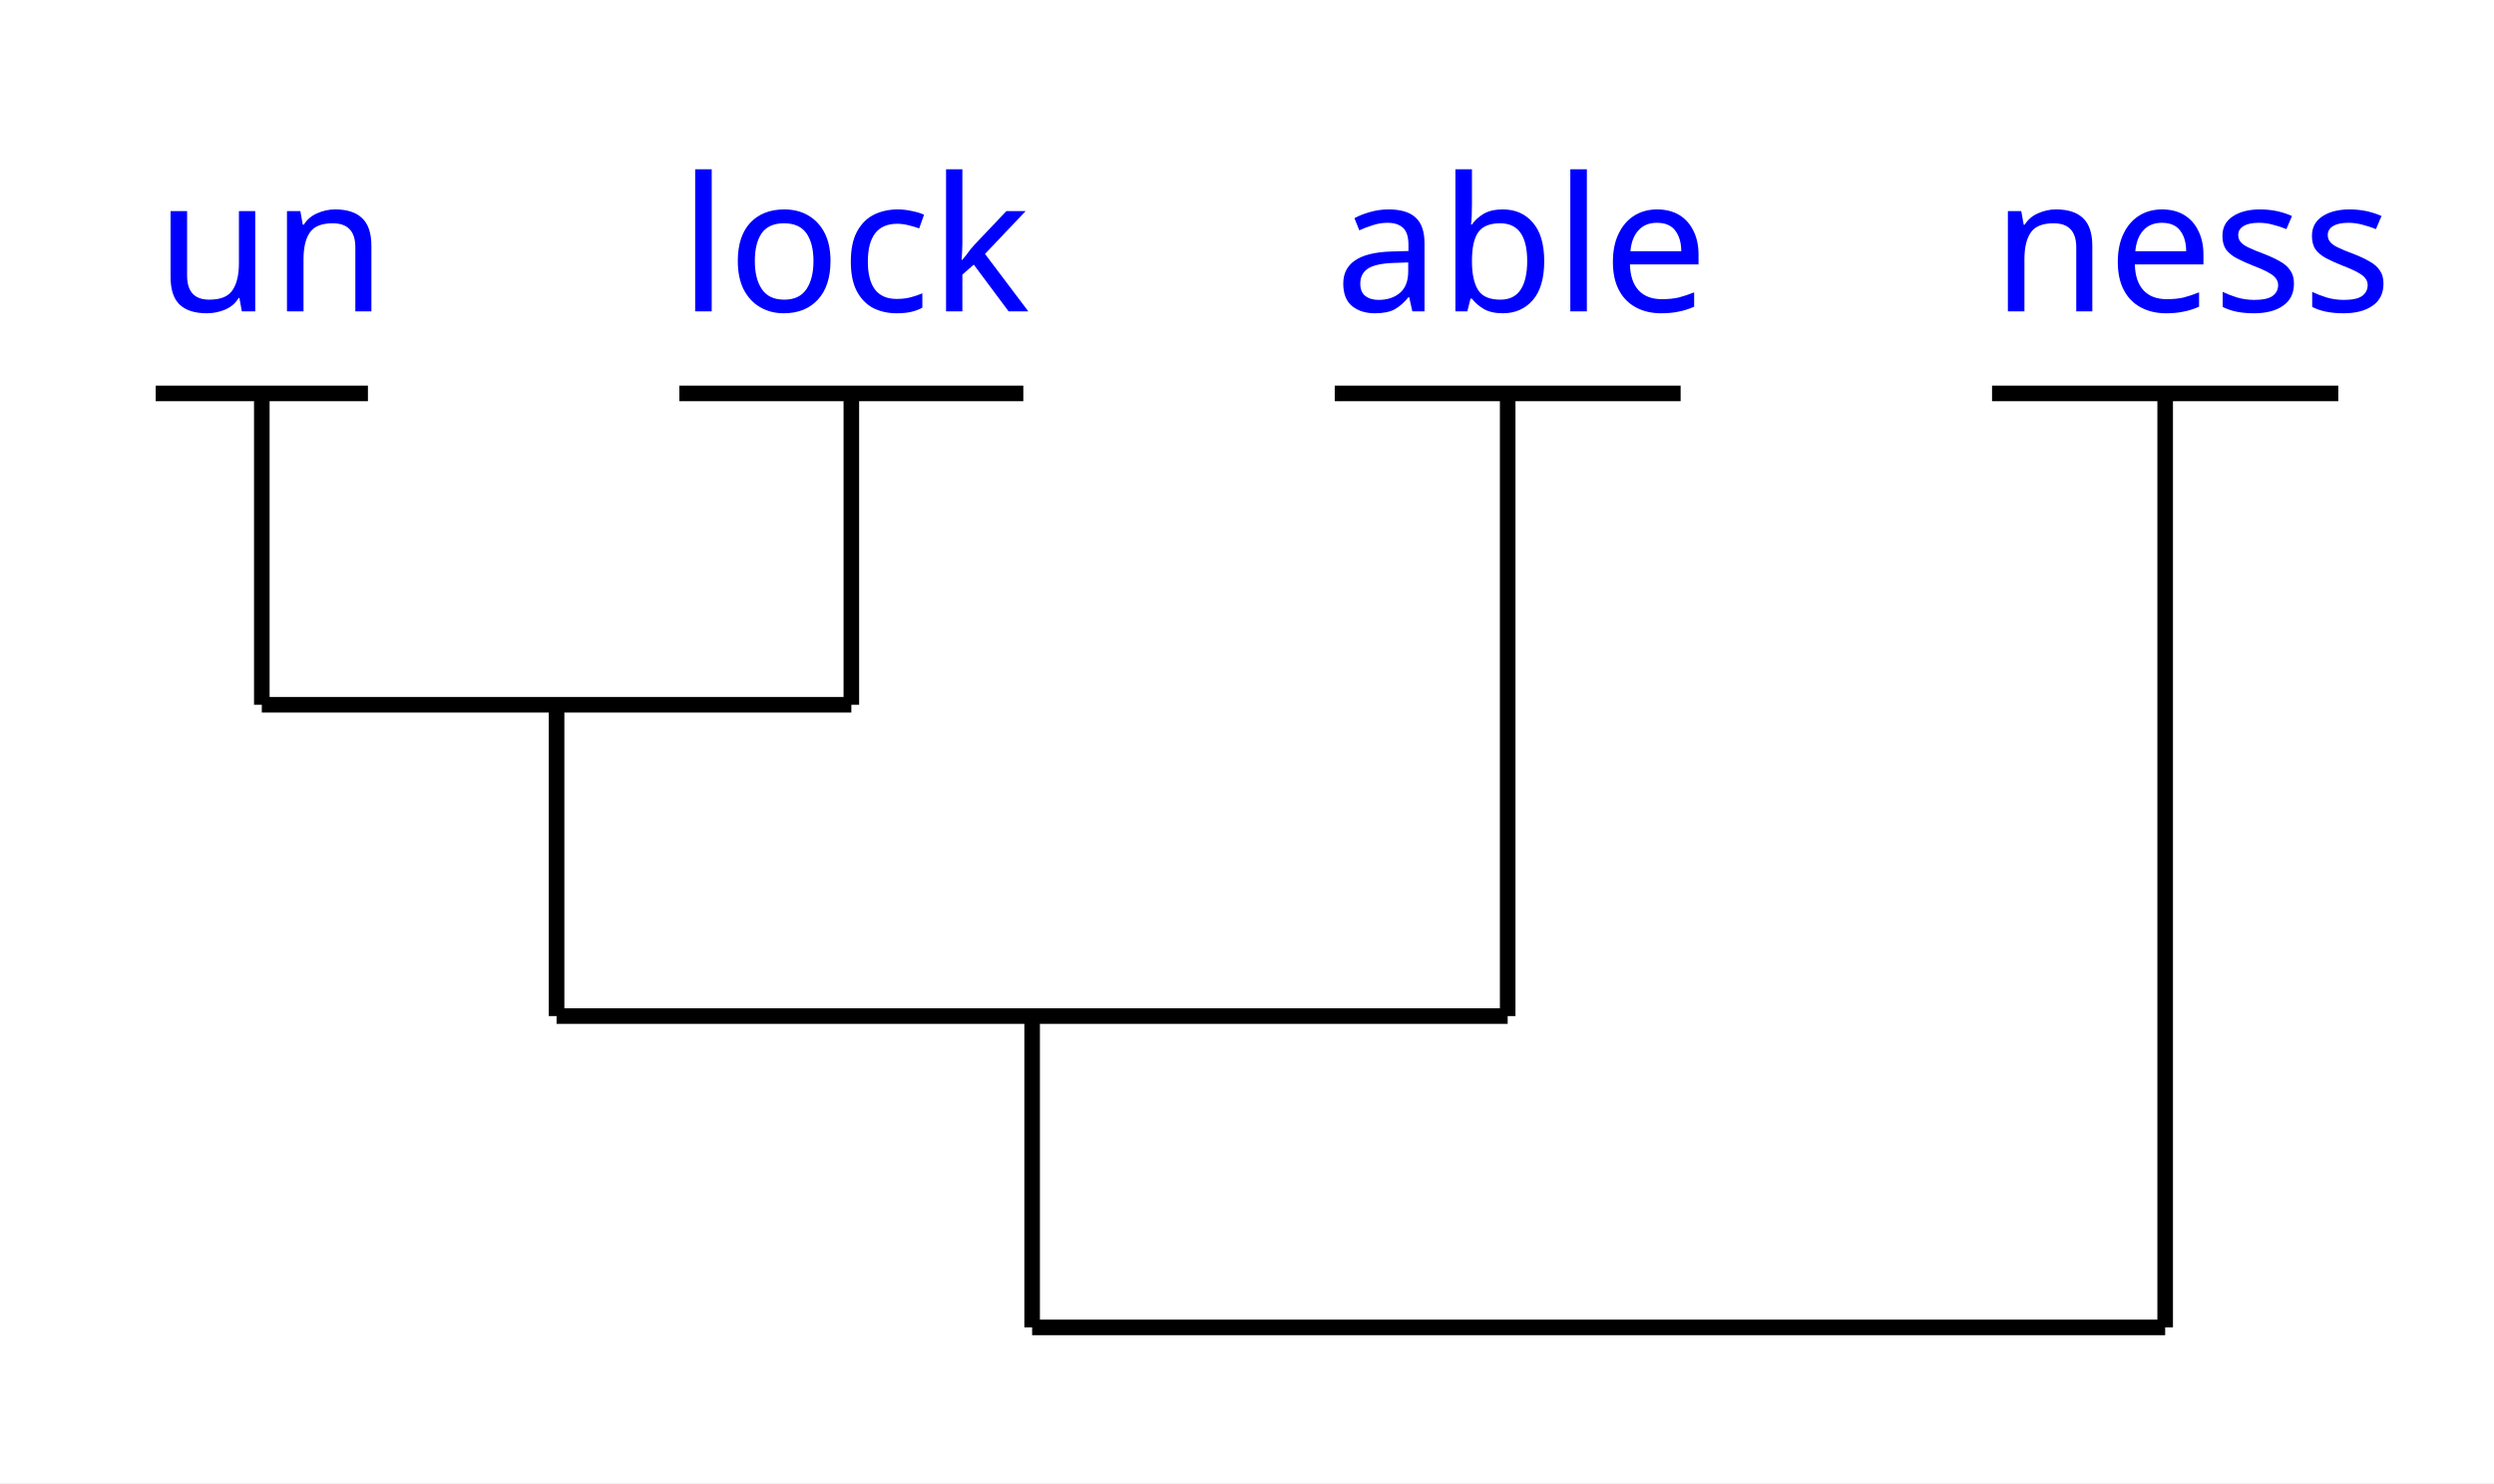
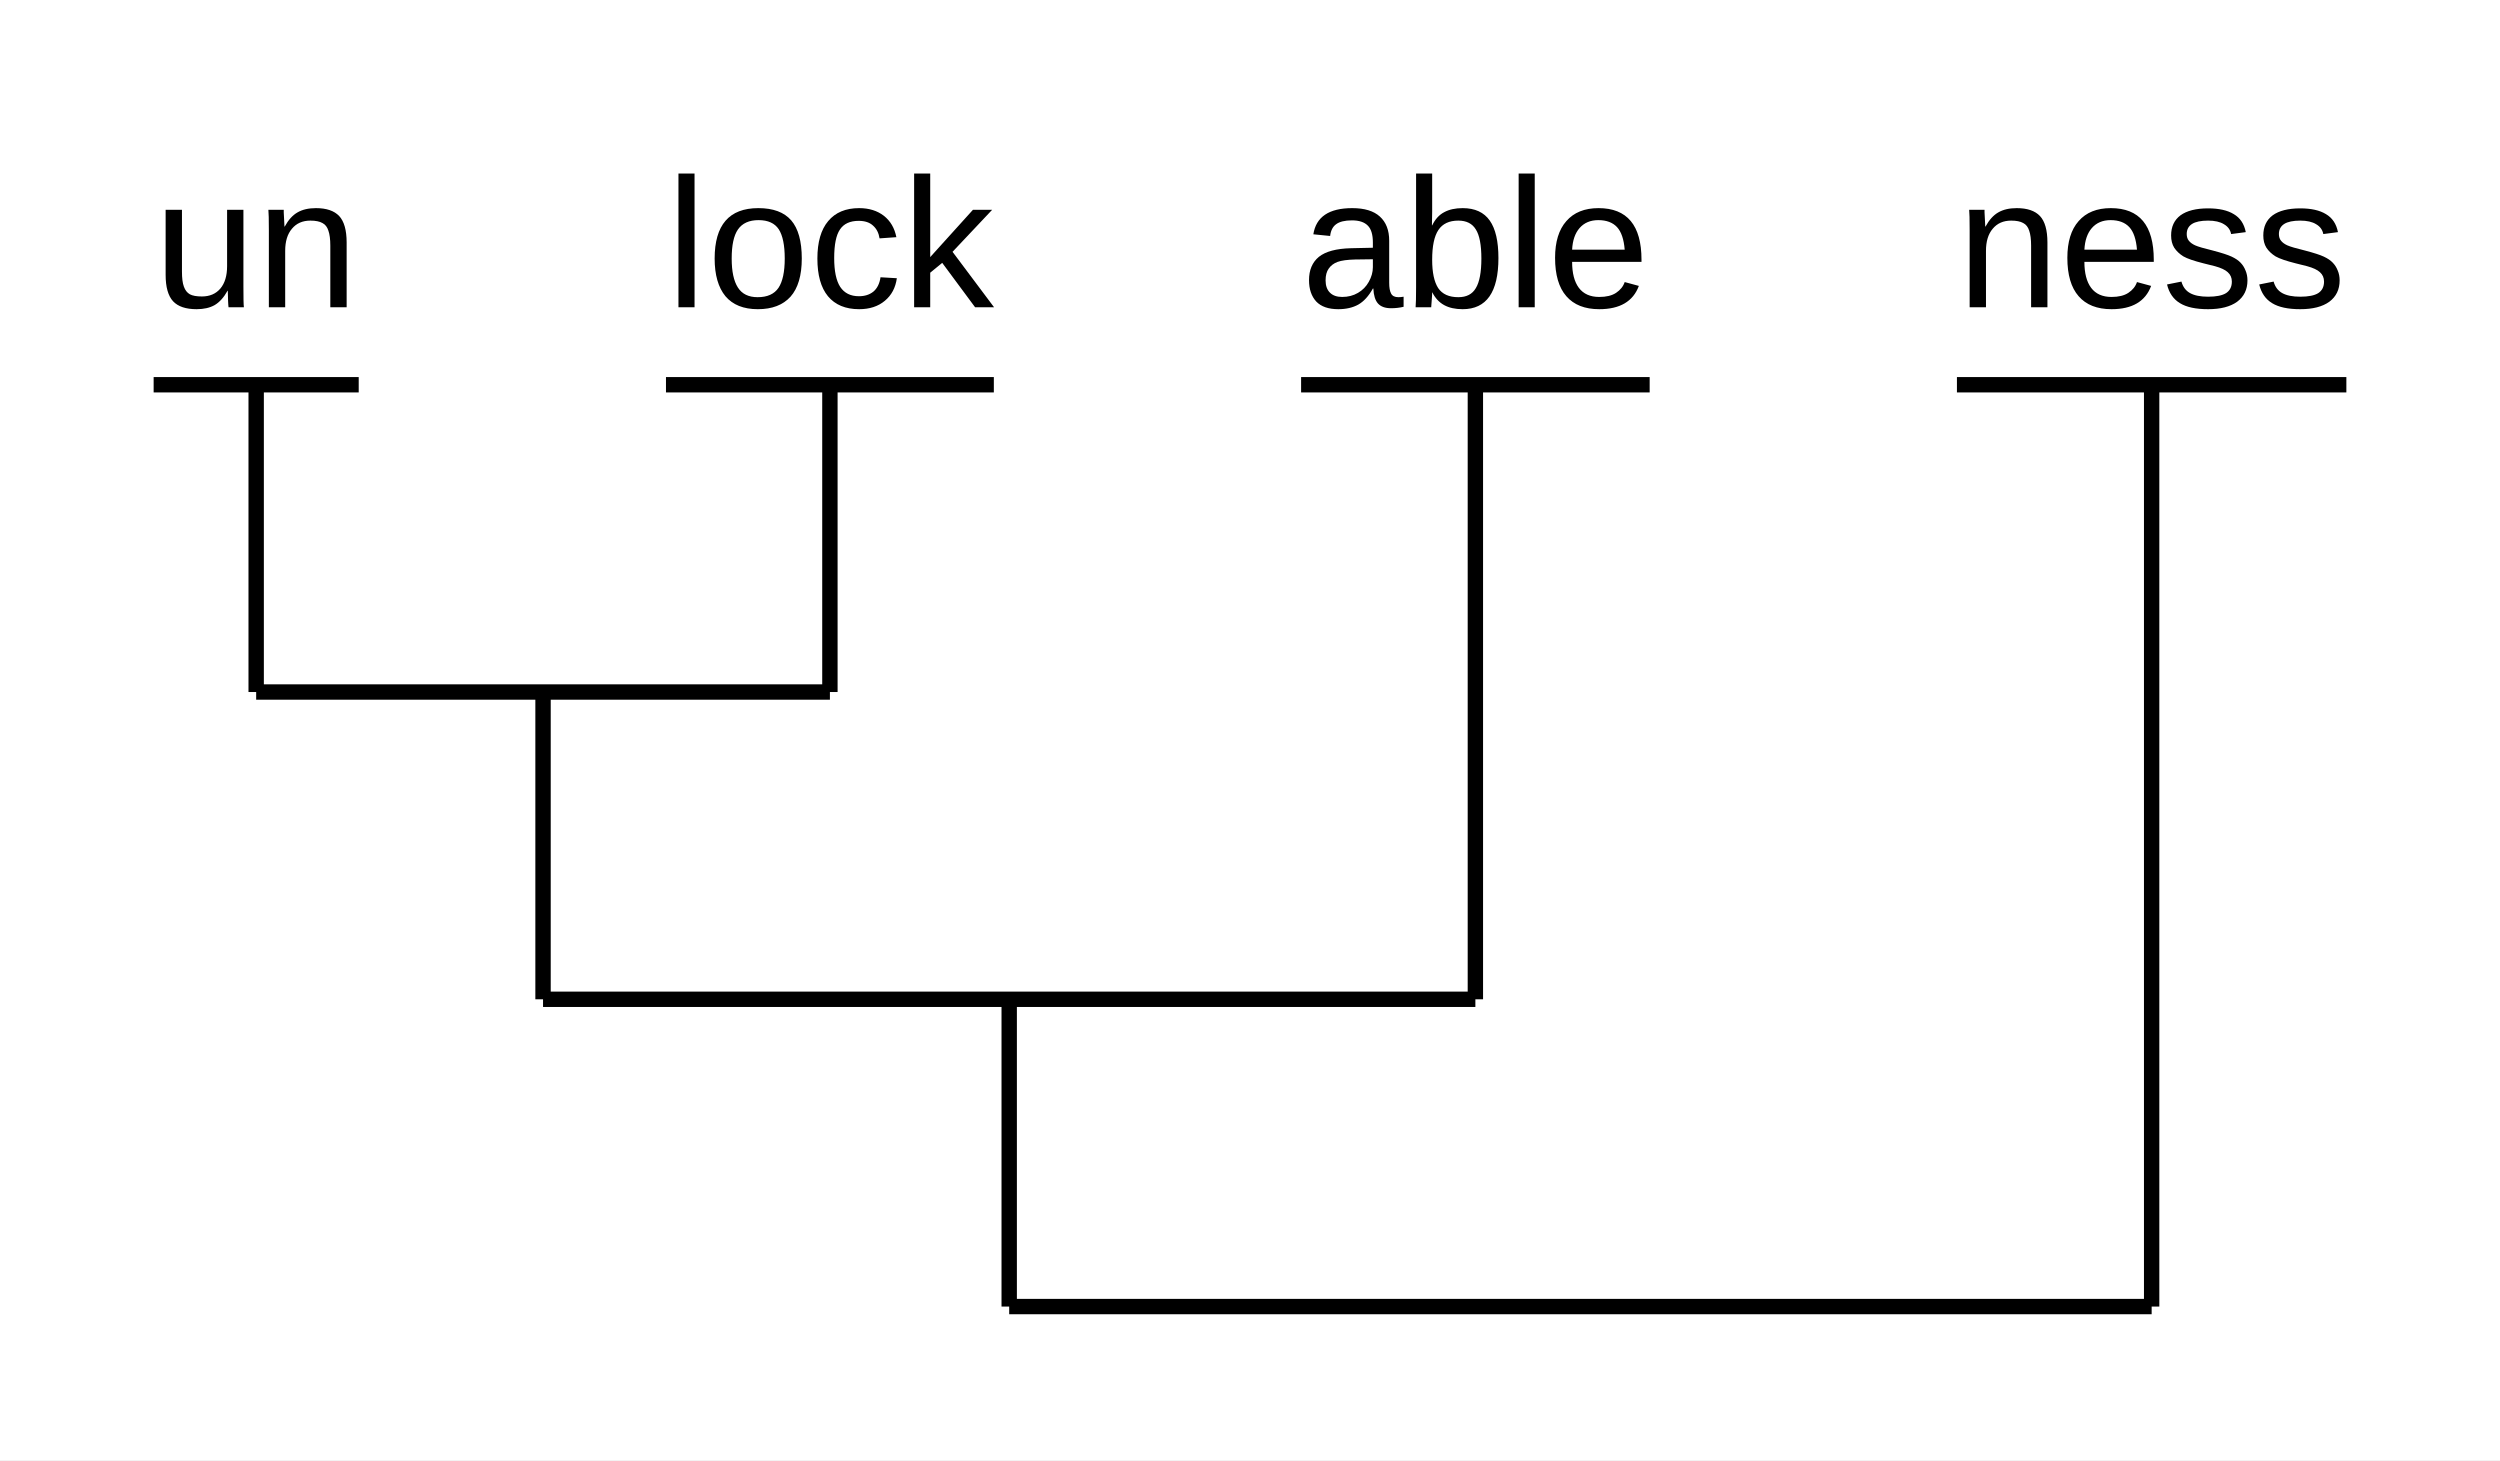
- <svg xmlns="http://www.w3.org/2000/svg" width="160.168" height="95.273" version="1.1" contentScriptType="text/javascript">
+ <svg xmlns="http://www.w3.org/2000/svg" width="162.723" height="95.043" version="1.1" contentScriptType="text/javascript">
  <rect width="100%" height="100%" fill="#ffffff" />
-   <text x="10.0" y="20.0" font-family="Charis SIL" font-size="12.0" fill="#0000ff">un</text>
-   <line x1="10.0" y1="25.273" x2="23.629" y2="25.273" stroke="#000000" stroke-width="1.0" />
-   <text x="43.629" y="20.0" font-family="Charis SIL" font-size="12.0" fill="#0000ff">lock</text>
-   <line x1="43.629" y1="25.273" x2="65.719" y2="25.273" stroke="#000000" stroke-width="1.0" />
-   <text x="85.719" y="20.0" font-family="Charis SIL" font-size="12.0" fill="#0000ff">able</text>
-   <line x1="85.719" y1="25.273" x2="107.932" y2="25.273" stroke="#000000" stroke-width="1.0" />
-   <text x="127.932" y="20.0" font-family="Charis SIL" font-size="12.0" fill="#0000ff">ness</text>
-   <line x1="127.932" y1="25.273" x2="150.168" y2="25.273" stroke="#000000" stroke-width="1.0" />
-   <line x1="66.285" y1="85.273" x2="139.05" y2="85.273" stroke="#000000" stroke-width="1.0" />
-   <line x1="35.744" y1="65.273" x2="96.825" y2="65.273" stroke="#000000" stroke-width="1.0" />
-   <line x1="16.814" y1="45.273" x2="54.674" y2="45.273" stroke="#000000" stroke-width="1.0" />
-   <line x1="16.814" y1="45.273" x2="16.814" y2="25.273" stroke="#000000" stroke-width="1.0" />
-   <line x1="54.674" y1="45.273" x2="54.674" y2="25.273" stroke="#000000" stroke-width="1.0" />
-   <line x1="35.744" y1="65.273" x2="35.744" y2="45.273" stroke="#000000" stroke-width="1.0" />
-   <line x1="96.825" y1="65.273" x2="96.825" y2="25.273" stroke="#000000" stroke-width="1.0" />
-   <line x1="66.285" y1="85.273" x2="66.285" y2="65.273" stroke="#000000" stroke-width="1.0" />
-   <line x1="139.05" y1="85.273" x2="139.05" y2="25.273" stroke="#000000" stroke-width="1.0" />
+   <text x="10.0" y="20.0" font-family="Arial" font-size="12.0" fill="#000000">un</text>
+   <line x1="10.0" y1="25.043" x2="23.348" y2="25.043" stroke="#000000" stroke-width="1.0" />
+   <text x="43.348" y="20.0" font-family="Arial" font-size="12.0" fill="#000000">lock</text>
+   <line x1="43.348" y1="25.043" x2="64.688" y2="25.043" stroke="#000000" stroke-width="1.0" />
+   <text x="84.688" y="20.0" font-family="Arial" font-size="12.0" fill="#000000">able</text>
+   <line x1="84.688" y1="25.043" x2="107.375" y2="25.043" stroke="#000000" stroke-width="1.0" />
+   <text x="127.375" y="20.0" font-family="Arial" font-size="12.0" fill="#000000">ness</text>
+   <line x1="127.375" y1="25.043" x2="152.723" y2="25.043" stroke="#000000" stroke-width="1.0" />
+   <line x1="65.688" y1="85.043" x2="140.049" y2="85.043" stroke="#000000" stroke-width="1.0" />
+   <line x1="35.346" y1="65.043" x2="96.031" y2="65.043" stroke="#000000" stroke-width="1.0" />
+   <line x1="16.674" y1="45.043" x2="54.018" y2="45.043" stroke="#000000" stroke-width="1.0" />
+   <line x1="16.674" y1="45.043" x2="16.674" y2="25.043" stroke="#000000" stroke-width="1.0" />
+   <line x1="54.018" y1="45.043" x2="54.018" y2="25.043" stroke="#000000" stroke-width="1.0" />
+   <line x1="35.346" y1="65.043" x2="35.346" y2="45.043" stroke="#000000" stroke-width="1.0" />
+   <line x1="96.031" y1="65.043" x2="96.031" y2="25.043" stroke="#000000" stroke-width="1.0" />
+   <line x1="65.688" y1="85.043" x2="65.688" y2="65.043" stroke="#000000" stroke-width="1.0" />
+   <line x1="140.049" y1="85.043" x2="140.049" y2="25.043" stroke="#000000" stroke-width="1.0" />
</svg>
